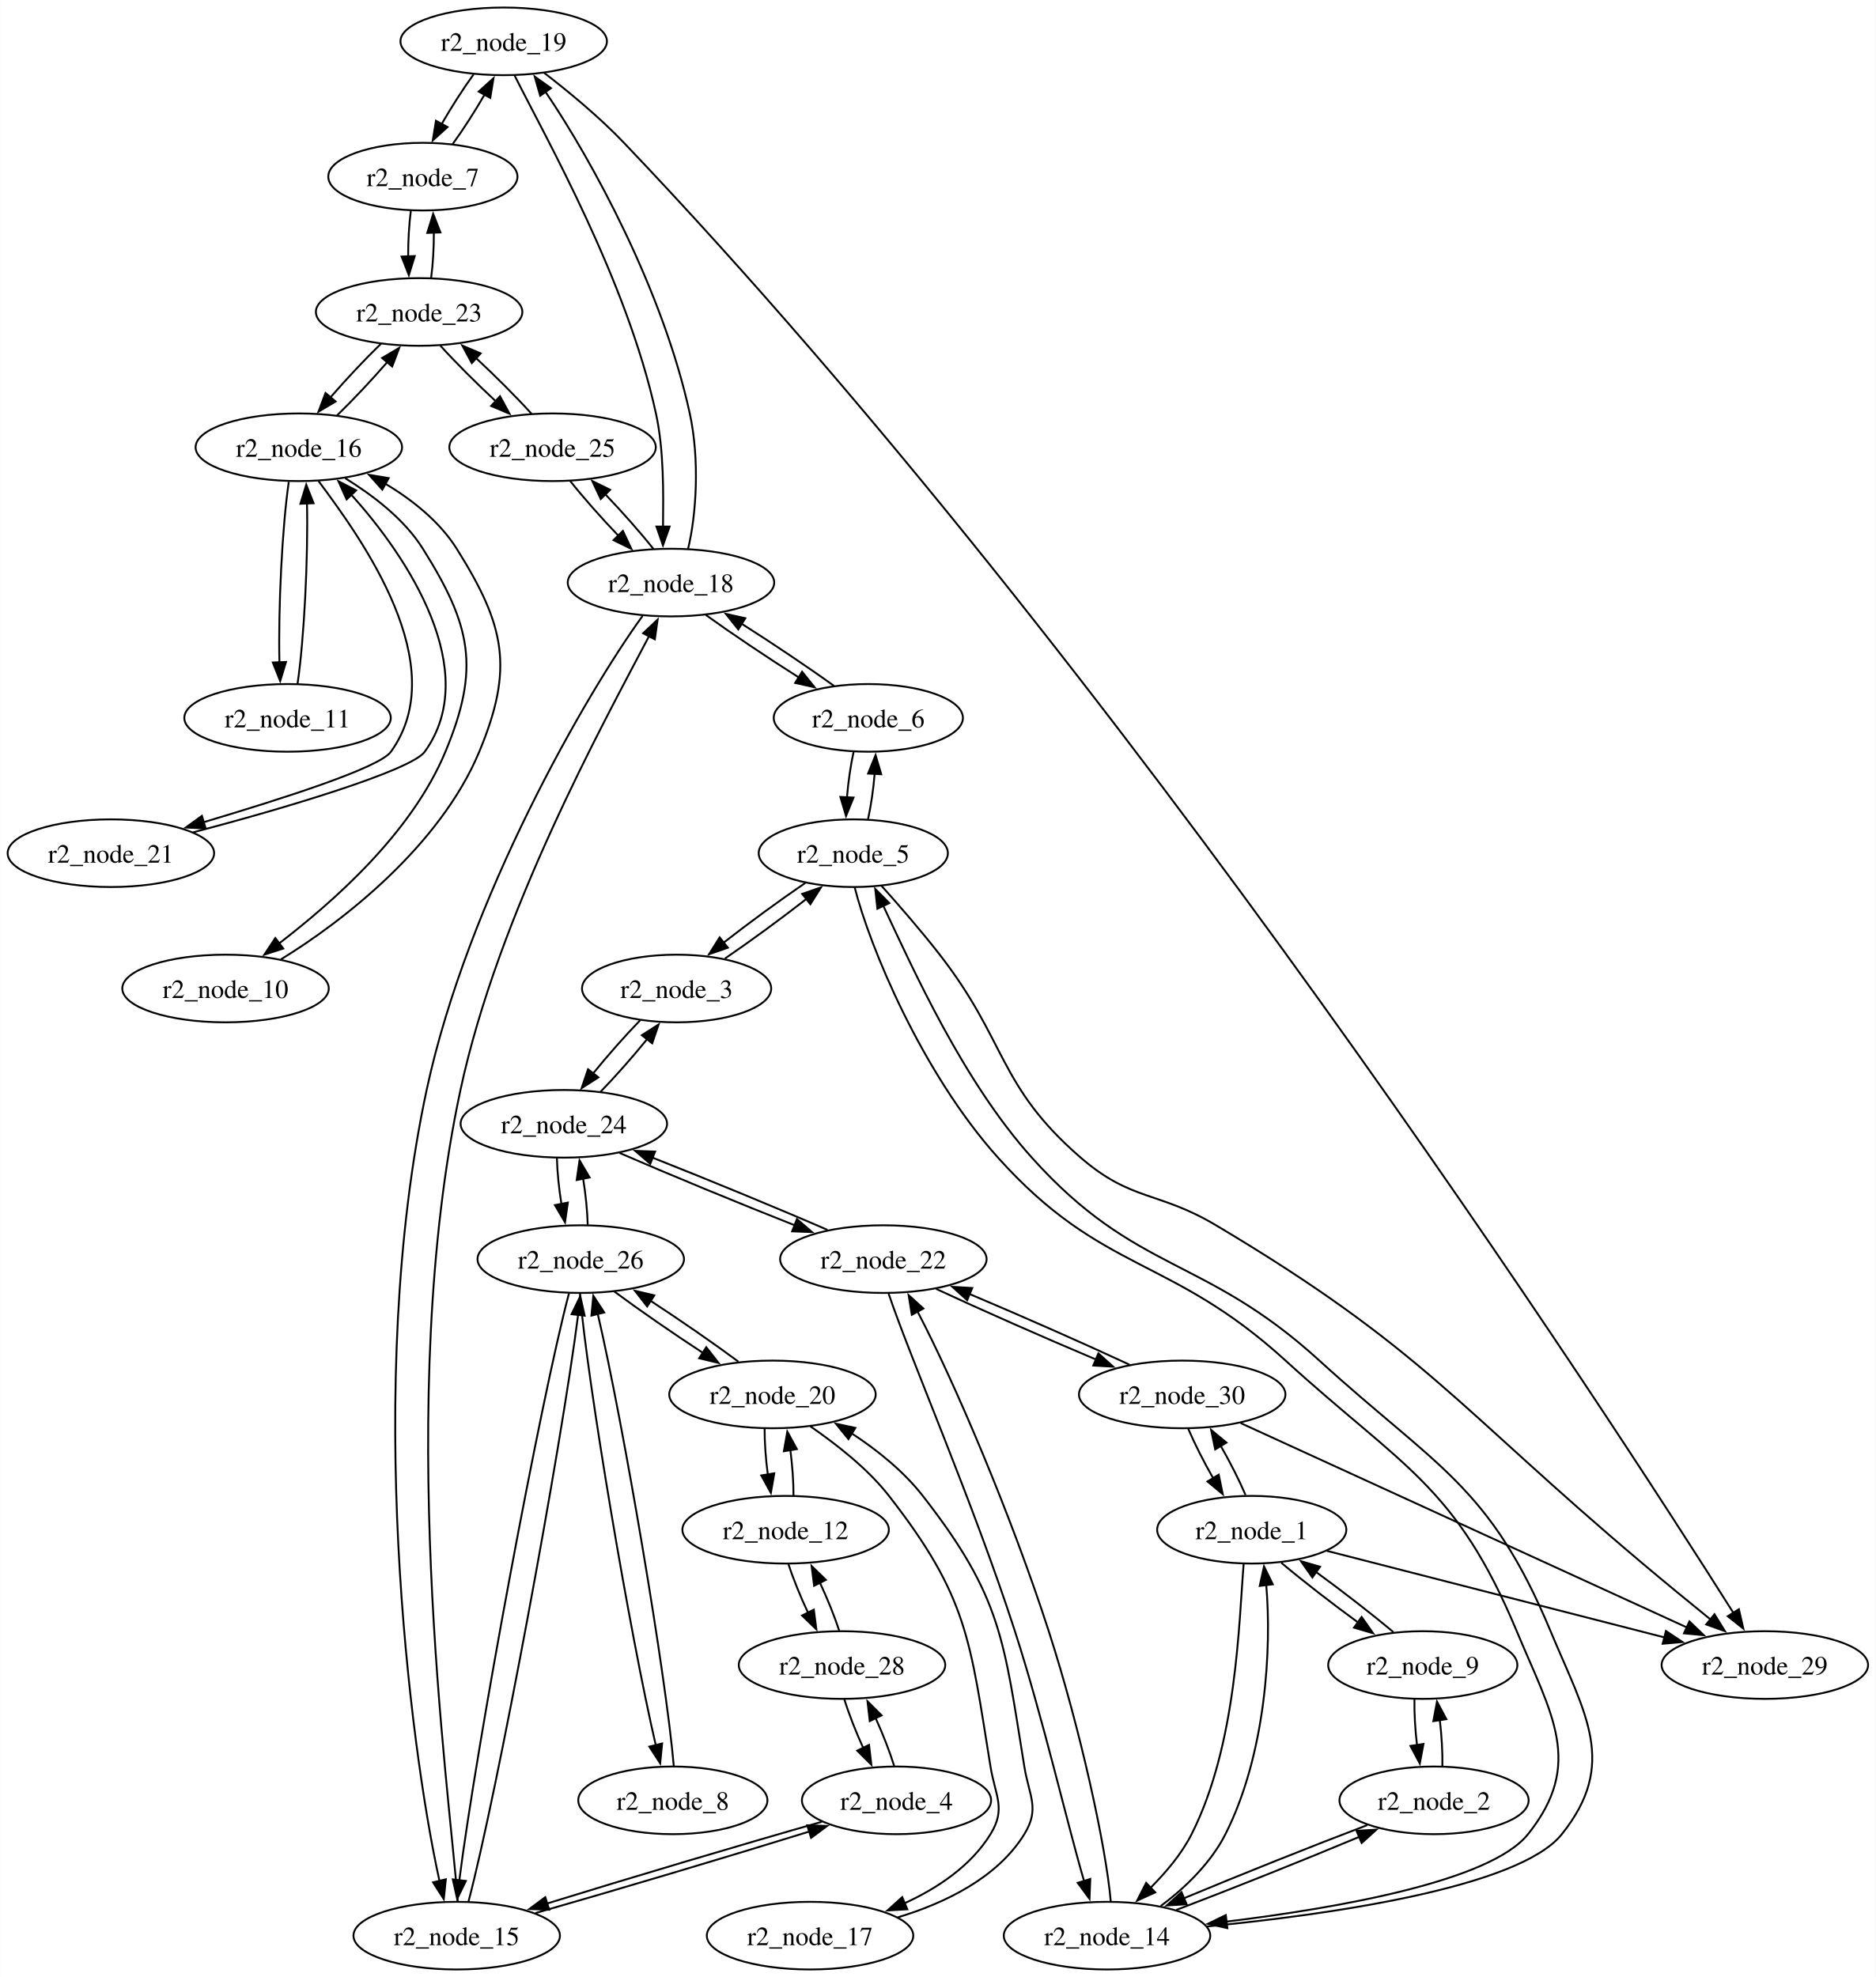
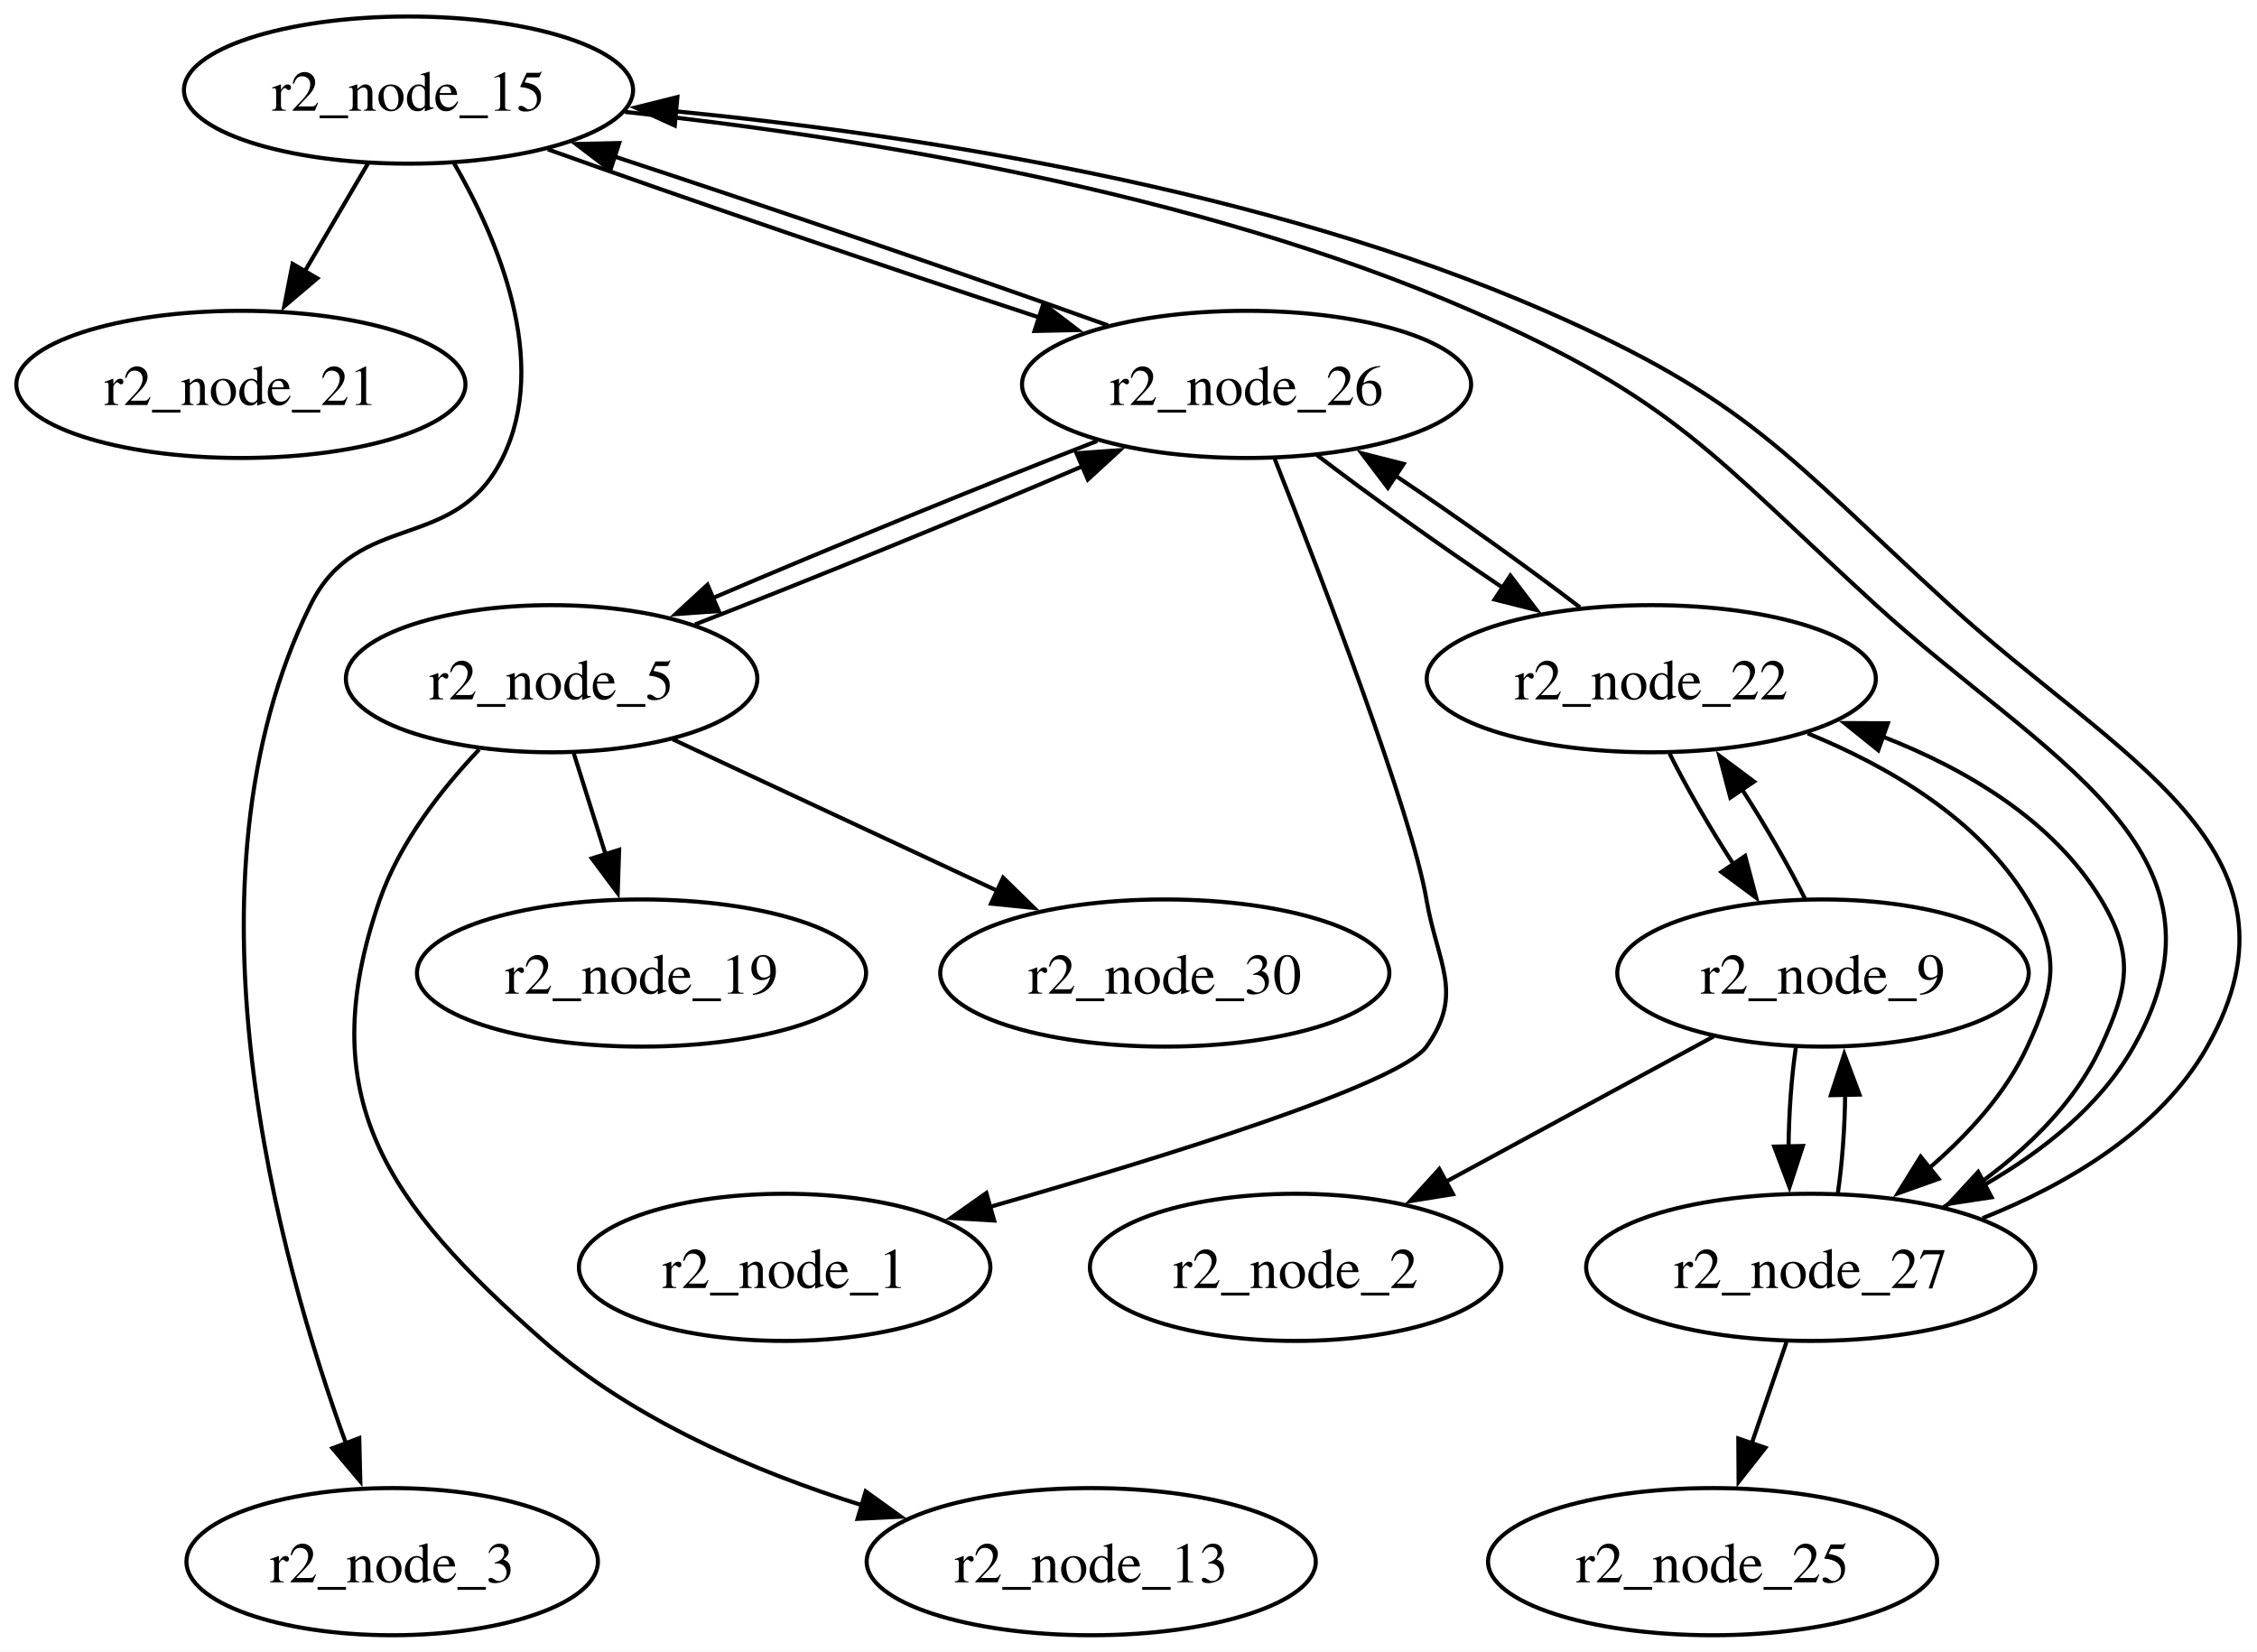
- <svg xmlns="http://www.w3.org/2000/svg" width="998pt" height="1052pt" viewBox="0.00 0.00 997.87 1052.00">
-   <g id="graph0" class="graph" transform="scale(1 1) rotate(0) translate(4 1048)">
-     <polygon fill="white" stroke="none" points="-4,4 -4,-1048 993.87,-1048 993.87,4 -4,4" />
+ <svg xmlns="http://www.w3.org/2000/svg" width="552pt" height="404pt" viewBox="0.00 0.00 552.10 404.00">
+   <g id="graph0" class="graph" transform="scale(1 1) rotate(0) translate(4 400)">
+     <polygon fill="white" stroke="none" points="-4,4 -4,-400 548.1,-400 548.1,4 -4,4" />
    <g id="node1" class="node">
-       <ellipse fill="none" stroke="black" cx="263.93" cy="-1026" rx="54.93" ry="18" />
-       <text text-anchor="middle" x="263.93" y="-1020.95" font-family="Times,serif" font-size="14.00">r2_node_19</text>
+       <ellipse fill="none" stroke="black" cx="54.93" cy="-306" rx="54.93" ry="18" />
+       <text text-anchor="middle" x="54.93" y="-300.95" font-family="Times,serif" font-size="14.00">r2_node_21</text>
    </g>
    <g id="node2" class="node">
-       <ellipse fill="none" stroke="black" cx="220.93" cy="-954" rx="50.33" ry="18" />
-       <text text-anchor="middle" x="220.93" y="-948.95" font-family="Times,serif" font-size="14.00">r2_node_7</text>
+       <ellipse fill="none" stroke="black" cx="187.93" cy="-90" rx="50.33" ry="18" />
+       <text text-anchor="middle" x="187.93" y="-84.95" font-family="Times,serif" font-size="14.00">r2_node_1</text>
+     </g>
+     <g id="node3" class="node">
+       <ellipse fill="none" stroke="black" cx="152.93" cy="-162" rx="54.93" ry="18" />
+       <text text-anchor="middle" x="152.93" y="-156.95" font-family="Times,serif" font-size="14.00">r2_node_19</text>
+     </g>
+     <g id="node4" class="node">
+       <ellipse fill="none" stroke="black" cx="280.93" cy="-162" rx="54.93" ry="18" />
+       <text text-anchor="middle" x="280.93" y="-156.95" font-family="Times,serif" font-size="14.00">r2_node_30</text>
+     </g>
+     <g id="node5" class="node">
+       <ellipse fill="none" stroke="black" cx="95.93" cy="-378" rx="54.93" ry="18" />
+       <text text-anchor="middle" x="95.93" y="-372.95" font-family="Times,serif" font-size="14.00">r2_node_15</text>
+     </g>
+     <g id="edge2" class="edge">
+       <path fill="none" stroke="black" d="M86.01,-360.05C81.38,-352.14 75.75,-342.54 70.57,-333.69" />
+       <polygon fill="black" stroke="black" points="73.61,-331.95 65.53,-325.1 67.57,-335.49 73.61,-331.95" />
+     </g>
+     <g id="node6" class="node">
+       <ellipse fill="none" stroke="black" cx="91.93" cy="-18" rx="50.33" ry="18" />
+       <text text-anchor="middle" x="91.93" y="-12.95" font-family="Times,serif" font-size="14.00">r2_node_3</text>
    </g>
    <g id="edge1" class="edge">
-       <path fill="none" stroke="black" d="M247.9,-1008.41C242.19,-1000.51 236.01,-990.85 230.89,-981.94" />
-       <polygon fill="black" stroke="black" points="234.04,-980.4 226.19,-973.29 227.89,-983.74 234.04,-980.4" />
+       <path fill="none" stroke="black" d="M107.01,-360.21C117.67,-341.76 130.59,-311.61 118.93,-288 107.29,-264.41 83.58,-275.59 71.93,-252 38.55,-184.37 64.14,-92.21 80.7,-46.72" />
+       <polygon fill="black" stroke="black" points="83.88,-48.22 84.14,-37.63 77.33,-45.74 83.88,-48.22" />
    </g>
-     <g id="node3" class="node">
-       <ellipse fill="none" stroke="black" cx="352.93" cy="-738" rx="54.93" ry="18" />
-       <text text-anchor="middle" x="352.93" y="-732.95" font-family="Times,serif" font-size="14.00">r2_node_18</text>
-     </g>
-     <g id="edge2" class="edge">
-       <path fill="none" stroke="black" d="M269.79,-1007.71C286.41,-974.48 329.54,-898.73 344.93,-828 349.24,-808.22 348.88,-785.38 348.7,-767.79" />
-       <polygon fill="black" stroke="black" points="352.2,-767.8 348.68,-757.81 345.2,-767.81 352.2,-767.8" />
-     </g>
-     <g id="node4" class="node">
-       <ellipse fill="none" stroke="black" cx="934.93" cy="-162" rx="54.93" ry="18" />
-       <text text-anchor="middle" x="934.93" y="-156.95" font-family="Times,serif" font-size="14.00">r2_node_29</text>
+     <g id="node7" class="node">
+       <ellipse fill="none" stroke="black" cx="300.93" cy="-306" rx="54.93" ry="18" />
+       <text text-anchor="middle" x="300.93" y="-300.95" font-family="Times,serif" font-size="14.00">r2_node_26</text>
    </g>
    <g id="edge3" class="edge">
-       <path fill="none" stroke="black" d="M285.48,-1009.22C298.44,-999.24 314.89,-985.68 327.93,-972 594.66,-692.16 851.57,-295.28 918.26,-189.66" />
-       <polygon fill="black" stroke="black" points="921.12,-191.7 923.48,-181.38 915.19,-187.97 921.12,-191.7" />
+       <path fill="none" stroke="black" d="M130,-363.5C162.88,-351.72 212.89,-334.61 250.38,-322.32" />
+       <polygon fill="black" stroke="black" points="251.23,-325.72 259.66,-319.29 249.06,-319.07 251.23,-325.72" />
    </g>
-     <g id="edge35" class="edge">
-       <path fill="none" stroke="black" d="M236.64,-971.14C242.36,-979.01 248.57,-988.68 253.73,-997.64" />
-       <polygon fill="black" stroke="black" points="250.63,-999.27 258.5,-1006.37 256.78,-995.91 250.63,-999.27" />
+     <g id="node8" class="node">
+       <ellipse fill="none" stroke="black" cx="438.93" cy="-90" rx="54.93" ry="18" />
+       <text text-anchor="middle" x="438.93" y="-84.95" font-family="Times,serif" font-size="14.00">r2_node_27</text>
    </g>
-     <g id="node24" class="node">
-       <ellipse fill="none" stroke="black" cx="218.93" cy="-882" rx="54.93" ry="18" />
-       <text text-anchor="middle" x="218.93" y="-876.95" font-family="Times,serif" font-size="14.00">r2_node_23</text>
+     <g id="edge4" class="edge">
+       <path fill="none" stroke="black" d="M148.89,-372.66C202.88,-366.89 287.88,-353.71 355.93,-324 405.79,-302.23 414.77,-288.7 454.93,-252 495.96,-214.51 545.27,-192.38 517.93,-144 509.67,-129.38 495.59,-118.35 481.52,-110.24" />
+       <polygon fill="black" stroke="black" points="483.18,-107.15 472.71,-105.55 479.89,-113.34 483.18,-107.15" />
    </g>
-     <g id="edge34" class="edge">
-       <path fill="none" stroke="black" d="M214.52,-935.7C213.56,-928.41 213.07,-919.73 213.1,-911.54" />
-       <polygon fill="black" stroke="black" points="216.6,-911.74 213.47,-901.62 209.6,-911.48 216.6,-911.74" />
+     <g id="edge10" class="edge">
+       <path fill="none" stroke="black" d="M307.83,-287.74C319.27,-258.74 341.29,-201.32 344.93,-180 347.63,-164.23 354.26,-157 344.93,-144 338.39,-134.89 281.58,-117.22 238.15,-104.79" />
+       <polygon fill="black" stroke="black" points="239.19,-101.45 228.62,-102.08 237.28,-108.18 239.19,-101.45" />
+     </g>
+     <g id="edge12" class="edge">
+       <path fill="none" stroke="black" d="M267.05,-320.43C234.08,-332.25 183.77,-349.46 146.17,-361.79" />
+       <polygon fill="black" stroke="black" points="145.3,-358.39 136.88,-364.81 147.47,-365.04 145.3,-358.39" />
+     </g>
+     <g id="node12" class="node">
+       <ellipse fill="none" stroke="black" cx="399.93" cy="-234" rx="54.93" ry="18" />
+       <text text-anchor="middle" x="399.93" y="-228.95" font-family="Times,serif" font-size="14.00">r2_node_22</text>
+     </g>
+     <g id="edge11" class="edge">
+       <path fill="none" stroke="black" d="M318.09,-288.76C330.72,-279.07 348.15,-266.64 363.73,-256.17" />
+       <polygon fill="black" stroke="black" points="365.46,-259.22 371.88,-250.79 361.6,-253.38 365.46,-259.22" />
+     </g>
+     <g id="node14" class="node">
+       <ellipse fill="none" stroke="black" cx="130.93" cy="-234" rx="50.33" ry="18" />
+       <text text-anchor="middle" x="130.93" y="-228.95" font-family="Times,serif" font-size="14.00">r2_node_5</text>
+     </g>
+     <g id="edge9" class="edge">
+       <path fill="none" stroke="black" d="M264.39,-292.16C236.63,-281.38 198.65,-265.84 170.25,-253.68" />
+       <polygon fill="black" stroke="black" points="171.83,-250.55 161.26,-249.8 169.06,-256.98 171.83,-250.55" />
+     </g>
+     <g id="edge6" class="edge">
+       <path fill="none" stroke="black" d="M480.96,-102.02C501.67,-110.26 524.44,-123.66 535.93,-144 563.27,-192.38 513.96,-214.51 472.93,-252 432.77,-288.7 423.79,-302.23 373.93,-324 305.23,-354 219.24,-367.15 161.15,-372.82" />
+       <polygon fill="black" stroke="black" points="161.06,-369.32 151.42,-373.72 161.7,-376.29 161.06,-369.32" />
+     </g>
+     <g id="node11" class="node">
+       <ellipse fill="none" stroke="black" cx="414.93" cy="-18" rx="54.93" ry="18" />
+       <text text-anchor="middle" x="414.93" y="-12.95" font-family="Times,serif" font-size="14.00">r2_node_25</text>
+     </g>
+     <g id="edge5" class="edge">
+       <path fill="none" stroke="black" d="M433,-71.7C430.44,-64.24 427.39,-55.32 424.52,-46.97" />
+       <polygon fill="black" stroke="black" points="427.84,-45.86 421.29,-37.54 421.22,-48.13 427.84,-45.86" />
+     </g>
+     <g id="edge7" class="edge">
+       <path fill="none" stroke="black" d="M471.43,-104.73C486.36,-113.87 502.23,-127.28 509.93,-144 516.63,-158.53 518.21,-166.31 509.93,-180 498.33,-199.19 477.23,-211.78 456.52,-219.84" />
+       <polygon fill="black" stroke="black" points="455.45,-216.51 447.2,-223.15 457.8,-223.1 455.45,-216.51" />
+     </g>
+     <g id="node13" class="node">
+       <ellipse fill="none" stroke="black" cx="441.93" cy="-162" rx="50.33" ry="18" />
+       <text text-anchor="middle" x="441.93" y="-156.95" font-family="Times,serif" font-size="14.00">r2_node_9</text>
+     </g>
+     <g id="edge8" class="edge">
+       <path fill="none" stroke="black" d="M445.56,-108.1C446.63,-115.37 447.26,-124.04 447.36,-132.24" />
+       <polygon fill="black" stroke="black" points="443.86,-132.11 447.14,-142.18 450.86,-132.26 443.86,-132.11" />
+     </g>
+     <g id="node9" class="node">
+       <ellipse fill="none" stroke="black" cx="262.93" cy="-18" rx="54.93" ry="18" />
+       <text text-anchor="middle" x="262.93" y="-12.95" font-family="Times,serif" font-size="14.00">r2_node_13</text>
+     </g>
+     <g id="node10" class="node">
+       <ellipse fill="none" stroke="black" cx="312.93" cy="-90" rx="50.33" ry="18" />
+       <text text-anchor="middle" x="312.93" y="-84.95" font-family="Times,serif" font-size="14.00">r2_node_2</text>
+     </g>
+     <g id="edge15" class="edge">
+       <path fill="none" stroke="black" d="M382.48,-251.46C369.88,-261.12 352.62,-273.43 337.16,-283.81" />
+       <polygon fill="black" stroke="black" points="335.5,-280.71 329.09,-289.15 339.36,-286.55 335.5,-280.71" />
+     </g>
+     <g id="edge13" class="edge">
+       <path fill="none" stroke="black" d="M438.19,-220.63C457.82,-212.6 479.95,-199.83 491.93,-180 500.21,-166.31 498.63,-158.53 491.93,-144 486.59,-132.4 477.32,-122.4 467.94,-114.3" />
+       <polygon fill="black" stroke="black" points="470.21,-111.64 460.22,-108.09 465.82,-117.09 470.21,-111.64" />
+     </g>
+     <g id="edge14" class="edge">
+       <path fill="none" stroke="black" d="M404.4,-215.7C408.48,-207.49 414.26,-197.52 420.13,-188.48" />
+       <polygon fill="black" stroke="black" points="422.89,-190.64 425.61,-180.4 417.1,-186.71 422.89,-190.64" />
+     </g>
+     <g id="edge22" class="edge">
+       <path fill="none" stroke="black" d="M435.28,-143.7C434.21,-136.41 433.6,-127.73 433.51,-119.54" />
+       <polygon fill="black" stroke="black" points="437.01,-119.69 433.74,-109.62 430.01,-119.53 437.01,-119.69" />
+     </g>
+     <g id="edge20" class="edge">
+       <path fill="none" stroke="black" d="M415.21,-146.5C396.27,-136.22 370.62,-122.3 349.74,-110.97" />
+       <polygon fill="black" stroke="black" points="351.42,-107.9 340.96,-106.21 348.08,-114.05 351.42,-107.9" />
+     </g>
+     <g id="edge21" class="edge">
+       <path fill="none" stroke="black" d="M437.64,-179.96C433.62,-188.09 427.89,-198.01 422.05,-207.06" />
+       <polygon fill="black" stroke="black" points="419.27,-204.91 416.57,-215.16 425.07,-208.83 419.27,-204.91" />
+     </g>
+     <g id="edge18" class="edge">
+       <path fill="none" stroke="black" d="M136.37,-215.7C138.72,-208.24 141.52,-199.32 144.15,-190.97" />
+       <polygon fill="black" stroke="black" points="147.45,-192.14 147.1,-181.55 140.77,-190.04 147.45,-192.14" />
+     </g>
+     <g id="edge16" class="edge">
+       <path fill="none" stroke="black" d="M160.57,-219.17C183.28,-208.57 214.88,-193.82 240,-182.1" />
+       <polygon fill="black" stroke="black" points="241.38,-185.32 248.96,-177.92 238.42,-178.98 241.38,-185.32" />
+     </g>
+     <g id="edge19" class="edge">
+       <path fill="none" stroke="black" d="M166,-247.27C193.61,-257.96 231.95,-273.63 260.77,-285.96" />
+       <polygon fill="black" stroke="black" points="259.34,-289.15 269.91,-289.9 262.11,-282.73 259.34,-289.15" />
    </g>
    <g id="edge17" class="edge">
-       <path fill="none" stroke="black" d="M362.03,-755.96C366.42,-774.04 368.29,-803.39 362.93,-828 348.76,-893.15 311.04,-962.57 286.2,-999.08" />
-       <polygon fill="black" stroke="black" points="283.35,-997.05 280.44,-1007.24 289.07,-1001.09 283.35,-997.05" />
-     </g>
-     <g id="node12" class="node">
-       <ellipse fill="none" stroke="black" cx="238.93" cy="-18" rx="54.93" ry="18" />
-       <text text-anchor="middle" x="238.93" y="-12.95" font-family="Times,serif" font-size="14.00">r2_node_15</text>
-     </g>
-     <g id="edge19" class="edge">
-       <path fill="none" stroke="black" d="M337.81,-720.25C308.05,-679.23 244.74,-569.64 222.93,-468 189.46,-312 213.98,-118.46 229.76,-47.11" />
-       <polygon fill="black" stroke="black" points="233.15,-47.99 232.05,-37.46 226.34,-46.38 233.15,-47.99" />
-     </g>
-     <g id="node19" class="node">
-       <ellipse fill="none" stroke="black" cx="289.93" cy="-810" rx="54.93" ry="18" />
-       <text text-anchor="middle" x="289.93" y="-804.95" font-family="Times,serif" font-size="14.00">r2_node_25</text>
-     </g>
-     <g id="edge18" class="edge">
-       <path fill="none" stroke="black" d="M343.68,-755.8C336.73,-764.56 327.14,-775.43 317.92,-785.06" />
-       <polygon fill="black" stroke="black" points="315.57,-782.46 311.05,-792.04 320.56,-787.37 315.57,-782.46" />
-     </g>
-     <g id="node20" class="node">
-       <ellipse fill="none" stroke="black" cx="457.93" cy="-666" rx="50.33" ry="18" />
-       <text text-anchor="middle" x="457.93" y="-660.95" font-family="Times,serif" font-size="14.00">r2_node_6</text>
-     </g>
-     <g id="edge20" class="edge">
-       <path fill="none" stroke="black" d="M371.49,-720.76C385.26,-710.84 404.31,-698.05 421.07,-687.44" />
-       <polygon fill="black" stroke="black" points="422.7,-690.55 429.34,-682.28 419,-684.61 422.7,-690.55" />
-     </g>
-     <g id="node5" class="node">
-       <ellipse fill="none" stroke="black" cx="54.93" cy="-594" rx="54.93" ry="18" />
-       <text text-anchor="middle" x="54.93" y="-588.95" font-family="Times,serif" font-size="14.00">r2_node_21</text>
-     </g>
-     <g id="node6" class="node">
-       <ellipse fill="none" stroke="black" cx="154.93" cy="-810" rx="54.93" ry="18" />
-       <text text-anchor="middle" x="154.93" y="-804.95" font-family="Times,serif" font-size="14.00">r2_node_16</text>
-     </g>
-     <g id="edge4" class="edge">
-       <path fill="none" stroke="black" d="M98.73,-605.11C145.84,-617.45 214.67,-637.9 221.93,-648 252.67,-690.73 213.08,-751.43 182.81,-784.76" />
-       <polygon fill="black" stroke="black" points="180.36,-782.25 176.01,-791.91 185.44,-787.07 180.36,-782.25" />
-     </g>
-     <g id="edge30" class="edge">
-       <path fill="none" stroke="black" d="M165.4,-792.04C188.47,-761.01 237.07,-694.07 203.93,-648 197.65,-639.26 145.25,-622.76 104.27,-610.49" />
-       <polygon fill="black" stroke="black" points="105.36,-607.16 94.77,-607.66 103.36,-613.87 105.36,-607.16" />
-     </g>
-     <g id="node15" class="node">
-       <ellipse fill="none" stroke="black" cx="115.93" cy="-522" rx="54.93" ry="18" />
-       <text text-anchor="middle" x="115.93" y="-516.95" font-family="Times,serif" font-size="14.00">r2_node_10</text>
-     </g>
-     <g id="edge29" class="edge">
-       <path fill="none" stroke="black" d="M179.62,-793.52C193.93,-784.65 210.85,-772.07 220.93,-756 246.6,-715.09 251.5,-692.58 232.93,-648 214.73,-604.3 173,-568.03 144.48,-546.01" />
-       <polygon fill="black" stroke="black" points="146.65,-543.27 136.57,-540.02 142.42,-548.85 146.65,-543.27" />
-     </g>
-     <g id="node16" class="node">
-       <ellipse fill="none" stroke="black" cx="148.93" cy="-666" rx="54.93" ry="18" />
-       <text text-anchor="middle" x="148.93" y="-660.95" font-family="Times,serif" font-size="14.00">r2_node_11</text>
-     </g>
-     <g id="edge28" class="edge">
-       <path fill="none" stroke="black" d="M149.58,-791.59C146.07,-767.61 143.93,-724.14 144.61,-695.42" />
-       <polygon fill="black" stroke="black" points="148.1,-695.76 145.01,-685.62 141.1,-695.47 148.1,-695.76" />
-     </g>
-     <g id="edge27" class="edge">
-       <path fill="none" stroke="black" d="M175.16,-826.83C183.82,-835.23 193.71,-845.77 201.98,-855.31" />
-       <polygon fill="black" stroke="black" points="199.24,-857.49 208.35,-862.9 204.6,-852.99 199.24,-857.49" />
-     </g>
-     <g id="node7" class="node">
-       <ellipse fill="none" stroke="black" cx="426.93" cy="-18" rx="54.93" ry="18" />
-       <text text-anchor="middle" x="426.93" y="-12.95" font-family="Times,serif" font-size="14.00">r2_node_17</text>
-     </g>
-     <g id="node8" class="node">
-       <ellipse fill="none" stroke="black" cx="406.93" cy="-306" rx="54.93" ry="18" />
-       <text text-anchor="middle" x="406.93" y="-300.95" font-family="Times,serif" font-size="14.00">r2_node_20</text>
-     </g>
-     <g id="edge5" class="edge">
-       <path fill="none" stroke="black" d="M473.68,-27.76C498.5,-35.27 526.59,-48.7 540.93,-72 549.32,-85.63 543.5,-92.21 540.93,-108 529.99,-175.47 528.96,-198.09 486.93,-252 476.81,-264.98 462.74,-276.37 449.14,-285.23" />
-       <polygon fill="black" stroke="black" points="447.36,-282.22 440.67,-290.43 451.03,-288.19 447.36,-282.22" />
-     </g>
-     <g id="edge63" class="edge">
-       <path fill="none" stroke="black" d="M427.09,-289.03C440.46,-279.74 457.3,-266.92 468.93,-252 510.96,-198.09 511.99,-175.47 522.93,-108 525.5,-92.21 531.32,-85.63 522.93,-72 512.42,-54.92 494.52,-43.14 476.95,-35.12" />
-       <polygon fill="black" stroke="black" points="478.68,-32.04 468.1,-31.4 475.97,-38.5 478.68,-32.04" />
-     </g>
-     <g id="node13" class="node">
-       <ellipse fill="none" stroke="black" cx="304.93" cy="-378" rx="54.93" ry="18" />
-       <text text-anchor="middle" x="304.93" y="-372.95" font-family="Times,serif" font-size="14.00">r2_node_26</text>
-     </g>
-     <g id="edge64" class="edge">
-       <path fill="none" stroke="black" d="M388.78,-323.46C375.76,-333.12 357.97,-345.43 342.07,-355.81" />
-       <polygon fill="black" stroke="black" points="340.26,-352.81 333.75,-361.16 344.05,-358.7 340.26,-352.81" />
-     </g>
-     <g id="node26" class="node">
-       <ellipse fill="none" stroke="black" cx="413.93" cy="-234" rx="54.93" ry="18" />
-       <text text-anchor="middle" x="413.93" y="-228.95" font-family="Times,serif" font-size="14.00">r2_node_12</text>
-     </g>
-     <g id="edge62" class="edge">
-       <path fill="none" stroke="black" d="M402.75,-287.7C402.73,-280.32 403.36,-271.52 404.47,-263.25" />
-       <polygon fill="black" stroke="black" points="407.89,-264.04 406.08,-253.6 400.98,-262.89 407.89,-264.04" />
-     </g>
-     <g id="node9" class="node">
-       <ellipse fill="none" stroke="black" cx="624.93" cy="-306" rx="54.93" ry="18" />
-       <text text-anchor="middle" x="624.93" y="-300.95" font-family="Times,serif" font-size="14.00">r2_node_30</text>
-     </g>
-     <g id="edge7" class="edge">
-       <path fill="none" stroke="black" d="M656.08,-290.73C712.25,-265 830.52,-210.83 893.46,-182" />
-       <polygon fill="black" stroke="black" points="894.8,-185.23 902.44,-177.89 891.89,-178.87 894.8,-185.23" />
-     </g>
-     <g id="node10" class="node">
-       <ellipse fill="none" stroke="black" cx="465.93" cy="-378" rx="54.93" ry="18" />
-       <text text-anchor="middle" x="465.93" y="-372.95" font-family="Times,serif" font-size="14.00">r2_node_22</text>
-     </g>
-     <g id="edge6" class="edge">
-       <path fill="none" stroke="black" d="M596.94,-321.8C573.36,-332.79 539.34,-347.81 511.83,-359.41" />
-       <polygon fill="black" stroke="black" points="510.52,-356.16 502.65,-363.25 513.22,-362.62 510.52,-356.16" />
-     </g>
-     <g id="node11" class="node">
-       <ellipse fill="none" stroke="black" cx="661.93" cy="-234" rx="50.33" ry="18" />
-       <text text-anchor="middle" x="661.93" y="-228.95" font-family="Times,serif" font-size="14.00">r2_node_1</text>
-     </g>
-     <g id="edge8" class="edge">
-       <path fill="none" stroke="black" d="M628.16,-287.7C631.53,-279.78 636.36,-270.23 641.39,-261.44" />
-       <polygon fill="black" stroke="black" points="644.36,-263.29 646.52,-252.92 638.37,-259.68 644.36,-263.29" />
-     </g>
-     <g id="edge33" class="edge">
-       <path fill="none" stroke="black" d="M494.02,-362.15C517.59,-351.17 551.56,-336.17 579.04,-324.59" />
-       <polygon fill="black" stroke="black" points="580.33,-327.84 588.21,-320.76 577.63,-321.38 580.33,-327.84" />
-     </g>
-     <g id="node17" class="node">
-       <ellipse fill="none" stroke="black" cx="295.93" cy="-450" rx="54.93" ry="18" />
-       <text text-anchor="middle" x="295.93" y="-444.95" font-family="Times,serif" font-size="14.00">r2_node_24</text>
-     </g>
-     <g id="edge32" class="edge">
-       <path fill="none" stroke="black" d="M436.15,-393.57C410.39,-404.77 372.87,-420.25 343.07,-432.01" />
-       <polygon fill="black" stroke="black" points="341.92,-428.7 333.89,-435.61 344.48,-435.22 341.92,-428.7" />
-     </g>
-     <g id="node21" class="node">
-       <ellipse fill="none" stroke="black" cx="584.93" cy="-18" rx="54.93" ry="18" />
-       <text text-anchor="middle" x="584.93" y="-12.95" font-family="Times,serif" font-size="14.00">r2_node_14</text>
-     </g>
-     <g id="edge31" class="edge">
-       <path fill="none" stroke="black" d="M468.73,-359.64C480.1,-325.68 514.02,-247.85 535.93,-180 550.76,-134.11 563.3,-79.38 572.73,-47" />
-       <polygon fill="black" stroke="black" points="576.03,-48.17 575.61,-37.58 569.33,-46.12 576.03,-48.17" />
-     </g>
-     <g id="edge51" class="edge">
-       <path fill="none" stroke="black" d="M701.92,-222.75C749.39,-210.58 828.73,-190.23 881.44,-176.72" />
-       <polygon fill="black" stroke="black" points="882.31,-180.11 891.13,-174.23 880.57,-173.33 882.31,-180.11" />
-     </g>
-     <g id="edge48" class="edge">
-       <path fill="none" stroke="black" d="M658.64,-252.45C655.27,-260.36 650.45,-269.88 645.44,-278.63" />
-       <polygon fill="black" stroke="black" points="642.49,-276.74 640.32,-287.11 648.48,-280.36 642.49,-276.74" />
-     </g>
-     <g id="edge49" class="edge">
-       <path fill="none" stroke="black" d="M657.64,-215.96C655.09,-185.37 654.15,-119.87 629.93,-72 624.57,-61.39 616.24,-51.65 608.12,-43.5" />
-       <polygon fill="black" stroke="black" points="610.6,-41.03 600.95,-36.65 605.76,-46.09 610.6,-41.03" />
-     </g>
-     <g id="node28" class="node">
-       <ellipse fill="none" stroke="black" cx="752.93" cy="-162" rx="50.33" ry="18" />
-       <text text-anchor="middle" x="752.93" y="-156.95" font-family="Times,serif" font-size="14.00">r2_node_9</text>
-     </g>
-     <g id="edge50" class="edge">
-       <path fill="none" stroke="black" d="M677.66,-216.41C689.03,-206.86 704.63,-194.75 718.73,-184.48" />
-       <polygon fill="black" stroke="black" points="720.4,-187.59 726.49,-178.92 716.33,-181.9 720.4,-187.59" />
-     </g>
-     <g id="edge11" class="edge">
-       <path fill="none" stroke="black" d="M239.48,-36.4C234.88,-96.9 205.61,-303.35 240.93,-468 261.07,-561.83 316.56,-662.44 341.33,-709.62" />
-       <polygon fill="black" stroke="black" points="338.12,-711.03 345.83,-718.3 344.34,-707.81 338.12,-711.03" />
-     </g>
-     <g id="edge9" class="edge">
-       <path fill="none" stroke="black" d="M245.18,-36.09C260.3,-93.14 294.52,-277.37 303.55,-348.56" />
-       <polygon fill="black" stroke="black" points="300.05,-348.7 304.68,-358.23 307,-347.89 300.05,-348.7" />
-     </g>
-     <g id="node14" class="node">
-       <ellipse fill="none" stroke="black" cx="472.93" cy="-90" rx="50.33" ry="18" />
-       <text text-anchor="middle" x="472.93" y="-84.95" font-family="Times,serif" font-size="14.00">r2_node_4</text>
-     </g>
-     <g id="edge10" class="edge">
-       <path fill="none" stroke="black" d="M280.84,-30.02C321.87,-41.7 384.07,-60.24 426.55,-73.41" />
-       <polygon fill="black" stroke="black" points="425.41,-76.72 436,-76.36 427.49,-70.04 425.41,-76.72" />
-     </g>
-     <g id="edge60" class="edge">
-       <path fill="none" stroke="black" d="M322.79,-360.76C335.84,-351.07 353.79,-338.64 369.83,-328.17" />
-       <polygon fill="black" stroke="black" points="371.71,-331.12 378.22,-322.77 367.92,-325.24 371.71,-331.12" />
-     </g>
-     <g id="edge61" class="edge">
-       <path fill="none" stroke="black" d="M298.64,-359.73C283.48,-302.43 249.27,-118.18 240.29,-47.22" />
-       <polygon fill="black" stroke="black" points="243.8,-47.12 239.16,-37.6 236.85,-47.94 243.8,-47.12" />
-     </g>
-     <g id="edge59" class="edge">
-       <path fill="none" stroke="black" d="M308.63,-396.28C308.44,-403.69 307.54,-412.54 306.19,-420.86" />
-       <polygon fill="black" stroke="black" points="302.77,-420.08 304.28,-430.57 309.64,-421.43 302.77,-420.08" />
-     </g>
-     <g id="node25" class="node">
-       <ellipse fill="none" stroke="black" cx="353.93" cy="-90" rx="50.33" ry="18" />
-       <text text-anchor="middle" x="353.93" y="-84.95" font-family="Times,serif" font-size="14.00">r2_node_8</text>
-     </g>
-     <g id="edge58" class="edge">
-       <path fill="none" stroke="black" d="M304.48,-359.54C308.56,-311.66 331.2,-177.95 344.87,-119.24" />
-       <polygon fill="black" stroke="black" points="348.22,-120.25 347.19,-109.7 341.42,-118.59 348.22,-120.25" />
-     </g>
-     <g id="edge56" class="edge">
-       <path fill="none" stroke="black" d="M433.19,-78.6C392.71,-67.1 330.11,-48.46 286.91,-35.08" />
-       <polygon fill="black" stroke="black" points="288.14,-31.8 277.55,-32.17 286.06,-38.48 288.14,-31.8" />
-     </g>
-     <g id="node27" class="node">
-       <ellipse fill="none" stroke="black" cx="443.93" cy="-162" rx="54.93" ry="18" />
-       <text text-anchor="middle" x="443.93" y="-156.95" font-family="Times,serif" font-size="14.00">r2_node_28</text>
-     </g>
-     <g id="edge57" class="edge">
-       <path fill="none" stroke="black" d="M471.69,-108.28C469.31,-115.94 465.72,-125.16 461.84,-133.72" />
-       <polygon fill="black" stroke="black" points="458.7,-132.17 457.49,-142.69 465,-135.22 458.7,-132.17" />
-     </g>
-     <g id="edge12" class="edge">
-       <path fill="none" stroke="black" d="M145.41,-537.5C178.64,-557.86 230.14,-598.08 250.93,-648 269.5,-692.58 264.6,-715.09 238.93,-756 229.91,-770.37 215.43,-781.96 200.94,-790.59" />
-       <polygon fill="black" stroke="black" points="199.36,-787.46 192.29,-795.35 202.74,-793.59 199.36,-787.46" />
-     </g>
-     <g id="edge13" class="edge">
-       <path fill="none" stroke="black" d="M154.24,-684.11C157.77,-707.92 159.92,-751.37 159.27,-780.22" />
-       <polygon fill="black" stroke="black" points="155.78,-779.94 158.87,-790.08 162.77,-780.22 155.78,-779.94" />
-     </g>
-     <g id="edge16" class="edge">
-       <path fill="none" stroke="black" d="M325.57,-434.5C351.32,-423.3 388.92,-407.78 418.78,-395.99" />
-       <polygon fill="black" stroke="black" points="419.95,-399.3 427.98,-392.39 417.4,-392.78 419.95,-399.3" />
-     </g>
-     <g id="edge15" class="edge">
-       <path fill="none" stroke="black" d="M292.24,-431.7C292.43,-424.32 293.32,-415.52 294.66,-407.25" />
-       <polygon fill="black" stroke="black" points="298.07,-408.08 296.55,-397.59 291.2,-406.73 298.07,-408.08" />
-     </g>
-     <g id="node18" class="node">
-       <ellipse fill="none" stroke="black" cx="355.93" cy="-522" rx="50.33" ry="18" />
-       <text text-anchor="middle" x="355.93" y="-516.95" font-family="Times,serif" font-size="14.00">r2_node_3</text>
-     </g>
-     <g id="edge14" class="edge">
-       <path fill="none" stroke="black" d="M315.26,-466.83C323.35,-475.15 332.53,-485.56 340.21,-495.02" />
-       <polygon fill="black" stroke="black" points="337.43,-497.15 346.35,-502.86 342.94,-492.83 337.43,-497.15" />
-     </g>
-     <g id="edge26" class="edge">
-       <path fill="none" stroke="black" d="M336.56,-505.12C328.44,-496.77 319.23,-486.32 311.54,-476.84" />
-       <polygon fill="black" stroke="black" points="314.32,-474.71 305.4,-468.99 308.81,-479.02 314.32,-474.71" />
-     </g>
-     <g id="node23" class="node">
-       <ellipse fill="none" stroke="black" cx="449.93" cy="-594" rx="50.33" ry="18" />
-       <text text-anchor="middle" x="449.93" y="-588.95" font-family="Times,serif" font-size="14.00">r2_node_5</text>
-     </g>
-     <g id="edge25" class="edge">
-       <path fill="none" stroke="black" d="M381.66,-537.95C395.26,-547.22 411.75,-559.32 425.19,-569.81" />
-       <polygon fill="black" stroke="black" points="422.74,-572.34 432.75,-575.82 427.1,-566.86 422.74,-572.34" />
-     </g>
-     <g id="edge47" class="edge">
-       <path fill="none" stroke="black" d="M299.31,-792.05C306.26,-783.29 315.83,-772.45 325.03,-762.86" />
-       <polygon fill="black" stroke="black" points="327.35,-765.49 331.87,-755.91 322.36,-760.58 327.35,-765.49" />
-     </g>
-     <g id="edge46" class="edge">
-       <path fill="none" stroke="black" d="M278.76,-827.8C270.65,-836.74 259.54,-847.87 249.03,-857.64" />
-       <polygon fill="black" stroke="black" points="246.97,-854.78 241.93,-864.1 251.68,-859.96 246.97,-854.78" />
-     </g>
-     <g id="edge54" class="edge">
-       <path fill="none" stroke="black" d="M439.65,-683.04C426.01,-692.88 407.11,-705.58 390.38,-716.19" />
-       <polygon fill="black" stroke="black" points="388.75,-713.08 382.12,-721.35 392.46,-719.02 388.75,-713.08" />
-     </g>
-     <g id="edge55" class="edge">
-       <path fill="none" stroke="black" d="M450.12,-648.05C448.49,-640.68 447.23,-631.84 446.55,-623.51" />
-       <polygon fill="black" stroke="black" points="450.06,-623.6 446.07,-613.79 443.06,-623.95 450.06,-623.6" />
-     </g>
-     <g id="edge23" class="edge">
-       <path fill="none" stroke="black" d="M586.93,-36.14C584.35,-65.8 570.58,-128.48 553.93,-180 533.88,-242.07 503.79,-312.5 484.15,-350.05" />
-       <polygon fill="black" stroke="black" points="481.07,-348.37 479.38,-358.83 487.23,-351.71 481.07,-348.37" />
-     </g>
-     <g id="edge21" class="edge">
-       <path fill="none" stroke="black" d="M613.52,-33.8C626.42,-43.33 640.23,-56.76 647.93,-72 669.5,-114.63 672.61,-171.25 669.63,-204.74" />
-       <polygon fill="black" stroke="black" points="666.18,-204.11 668.47,-214.46 673.13,-204.95 666.18,-204.11" />
-     </g>
-     <g id="node22" class="node">
-       <ellipse fill="none" stroke="black" cx="758.93" cy="-90" rx="50.33" ry="18" />
-       <text text-anchor="middle" x="758.93" y="-84.95" font-family="Times,serif" font-size="14.00">r2_node_2</text>
-     </g>
-     <g id="edge22" class="edge">
-       <path fill="none" stroke="black" d="M621.79,-31.68C650.46,-42.56 690.04,-58.39 719.36,-70.66" />
-       <polygon fill="black" stroke="black" points="717.7,-73.76 728.27,-74.41 720.42,-67.31 717.7,-73.76" />
-     </g>
-     <g id="edge24" class="edge">
-       <path fill="none" stroke="black" d="M638.11,-22.91C702.28,-29.07 804.13,-43.43 826.93,-72 856.92,-109.57 839.43,-135.63 820.93,-180 788.54,-257.69 760.13,-267.29 697.93,-324 636.43,-380.08 600.54,-370.07 544.93,-432 508.26,-472.85 481.83,-532.15 465.8,-566.21" />
-       <polygon fill="black" stroke="black" points="462.77,-564.44 461.61,-574.97 469.08,-567.46 462.77,-564.44" />
-     </g>
-     <g id="edge68" class="edge">
-       <path fill="none" stroke="black" d="M723.36,-76.81C694.99,-66.06 655.39,-50.24 625.75,-37.86" />
-       <polygon fill="black" stroke="black" points="627.29,-34.71 616.71,-34.06 624.57,-41.16 627.29,-34.71" />
-     </g>
-     <g id="edge67" class="edge">
-       <path fill="none" stroke="black" d="M763.37,-108.28C763.5,-115.69 762.98,-124.54 761.98,-132.86" />
-       <polygon fill="black" stroke="black" points="758.55,-132.14 760.49,-142.56 765.47,-133.2 758.55,-132.14" />
-     </g>
-     <g id="edge39" class="edge">
-       <path fill="none" stroke="black" d="M464.91,-576.68C474.14,-566.39 486.06,-552.7 495.93,-540 531.81,-493.87 526.76,-470.26 570.93,-432 597.98,-408.58 612.19,-414.3 642.93,-396 753.58,-330.15 771.48,-298.98 869.93,-216 881.71,-206.08 894.84,-195.31 906.21,-186.09" />
-       <polygon fill="black" stroke="black" points="908.13,-189.03 913.71,-180.02 903.73,-183.59 908.13,-189.03" />
-     </g>
-     <g id="edge38" class="edge">
-       <path fill="none" stroke="black" d="M424.36,-578.15C410.77,-568.89 394.24,-556.78 380.77,-546.26" />
-       <polygon fill="black" stroke="black" points="383.19,-543.72 373.19,-540.23 378.84,-549.2 383.19,-543.72" />
-     </g>
-     <g id="edge37" class="edge">
-       <path fill="none" stroke="black" d="M457.78,-612.1C459.38,-619.37 460.62,-628.04 461.3,-636.24" />
-       <polygon fill="black" stroke="black" points="457.8,-636.37 461.8,-646.18 464.79,-636.02 457.8,-636.37" />
-     </g>
-     <g id="edge40" class="edge">
-       <path fill="none" stroke="black" d="M450.67,-575.84C458.53,-544.49 486.5,-477.04 526.93,-432 582.54,-370.07 618.43,-380.08 679.93,-324 742.13,-267.29 770.54,-257.69 802.93,-180 821.43,-135.63 838.92,-109.57 808.93,-72 788.82,-46.79 707.19,-32.65 648.21,-25.44" />
-       <polygon fill="black" stroke="black" points="648.95,-22 638.61,-24.31 648.13,-28.95 648.95,-22" />
-     </g>
-     <g id="edge43" class="edge">
-       <path fill="none" stroke="black" d="M225.32,-900.1C226.29,-907.37 226.79,-916.04 226.77,-924.24" />
-       <polygon fill="black" stroke="black" points="223.27,-924.07 226.41,-934.18 230.27,-924.32 223.27,-924.07" />
-     </g>
-     <g id="edge45" class="edge">
-       <path fill="none" stroke="black" d="M198.65,-865.12C189.96,-856.68 180.04,-846.1 171.76,-836.55" />
-       <polygon fill="black" stroke="black" points="174.51,-834.37 165.4,-828.96 169.14,-838.87 174.51,-834.37" />
-     </g>
-     <g id="edge44" class="edge">
-       <path fill="none" stroke="black" d="M230.24,-864.05C238.28,-855.2 249.23,-844.23 259.61,-834.57" />
-       <polygon fill="black" stroke="black" points="261.96,-837.16 267,-827.85 257.25,-831.98 261.96,-837.16" />
-     </g>
-     <g id="edge36" class="edge">
-       <path fill="none" stroke="black" d="M354.41,-108.31C350.36,-156.11 327.62,-290.32 313.95,-348.97" />
-       <polygon fill="black" stroke="black" points="310.6,-347.95 311.62,-358.5 317.4,-349.61 310.6,-347.95" />
-     </g>
-     <g id="edge41" class="edge">
-       <path fill="none" stroke="black" d="M418.12,-252.1C418.15,-259.45 417.52,-268.24 416.43,-276.53" />
-       <polygon fill="black" stroke="black" points="413,-275.77 414.83,-286.2 419.91,-276.91 413,-275.77" />
-     </g>
-     <g id="edge42" class="edge">
-       <path fill="none" stroke="black" d="M415.43,-215.7C417.98,-207.87 421.8,-198.44 425.9,-189.73" />
-       <polygon fill="black" stroke="black" points="428.93,-191.48 430.29,-180.98 422.68,-188.35 428.93,-191.48" />
-     </g>
-     <g id="edge53" class="edge">
-       <path fill="none" stroke="black" d="M445.19,-143.7C447.62,-135.87 451.31,-126.44 455.28,-117.73" />
-       <polygon fill="black" stroke="black" points="458.31,-119.51 459.54,-108.98 452.02,-116.44 458.31,-119.51" />
-     </g>
-     <g id="edge52" class="edge">
-       <path fill="none" stroke="black" d="M442.44,-180.28C439.92,-188.03 436.15,-197.36 432.09,-206.01" />
-       <polygon fill="black" stroke="black" points="429.09,-204.19 427.75,-214.7 435.35,-207.32 429.09,-204.19" />
-     </g>
-     <g id="edge66" class="edge">
-       <path fill="none" stroke="black" d="M737.27,-179.54C725.83,-189.15 710.1,-201.36 695.91,-211.69" />
-       <polygon fill="black" stroke="black" points="694.2,-208.61 688.1,-217.27 698.27,-214.3 694.2,-208.61" />
-     </g>
-     <g id="edge65" class="edge">
-       <path fill="none" stroke="black" d="M748.5,-143.7C748.37,-136.32 748.89,-127.52 749.88,-119.25" />
-       <polygon fill="black" stroke="black" points="753.3,-120.01 751.35,-109.6 746.38,-118.96 753.3,-120.01" />
+       <path fill="none" stroke="black" d="M113.21,-216.69C104.05,-207.03 93.8,-193.97 88.93,-180 72.1,-131.66 90.46,-105.76 128.93,-72 150.98,-52.65 180.94,-39.91 206.94,-31.78" />
+       <polygon fill="black" stroke="black" points="207.76,-35.19 216.36,-29 205.78,-28.48 207.76,-35.19" />
    </g>
  </g>
</svg>
